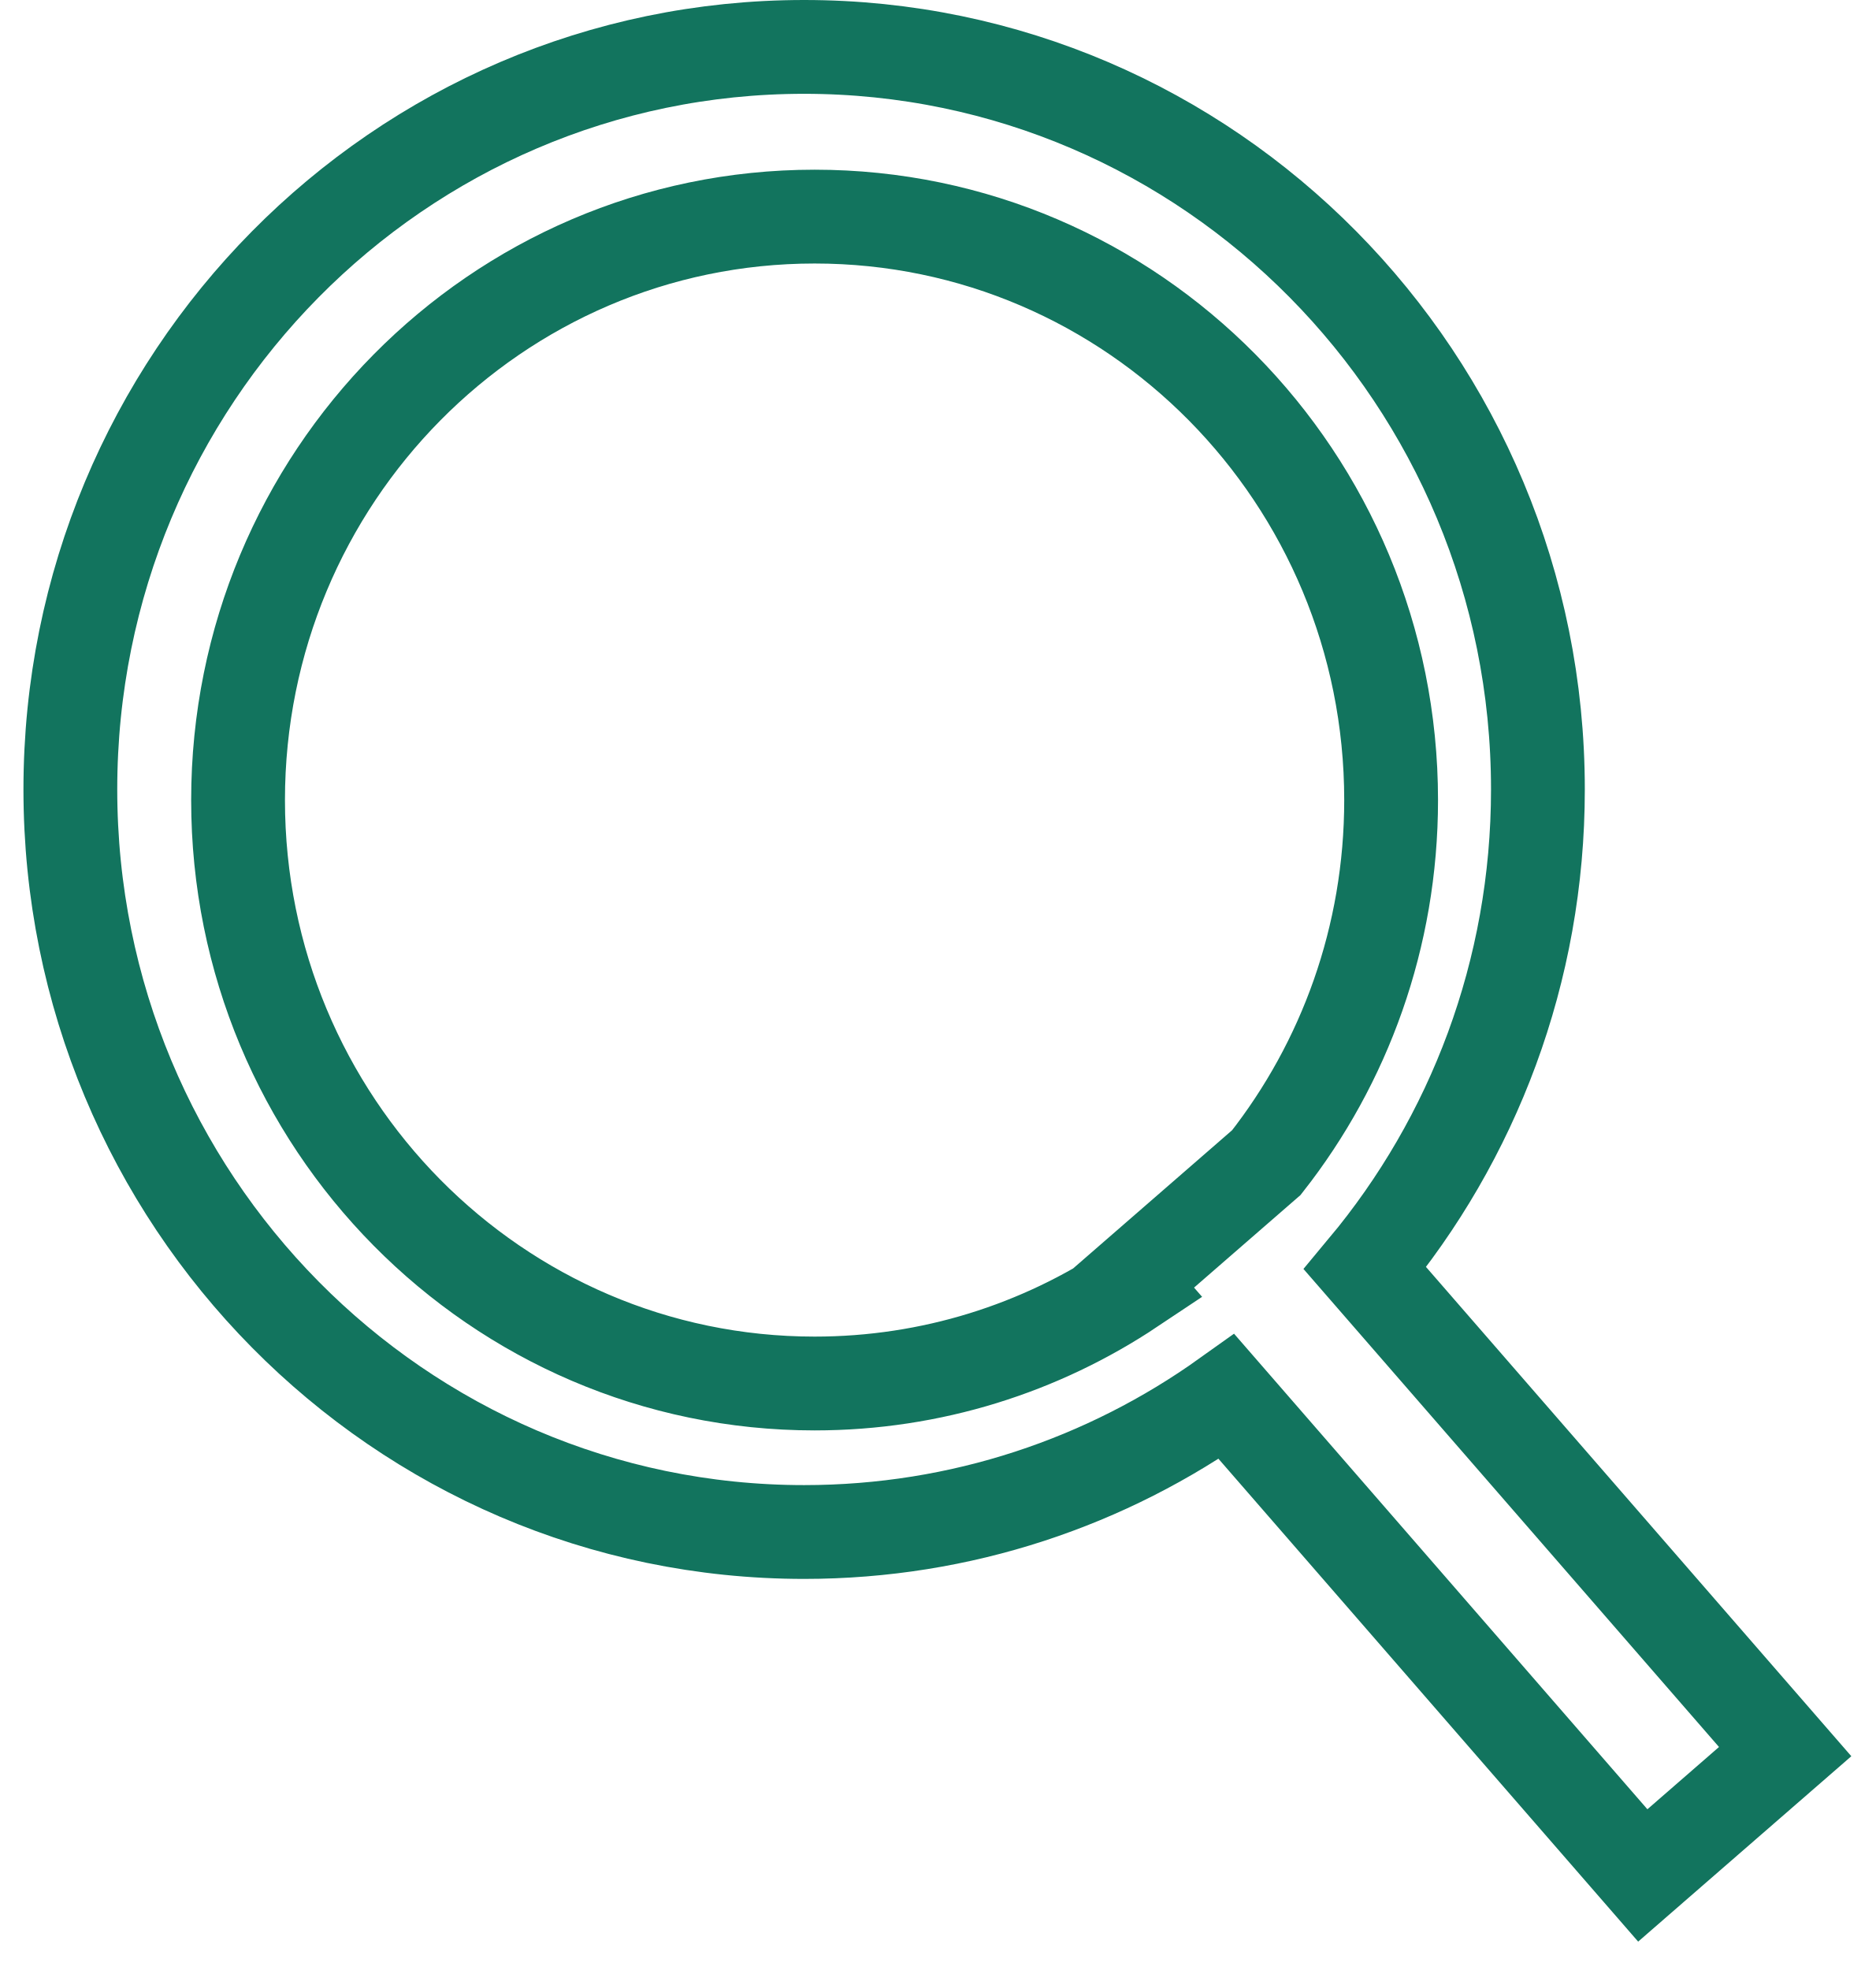
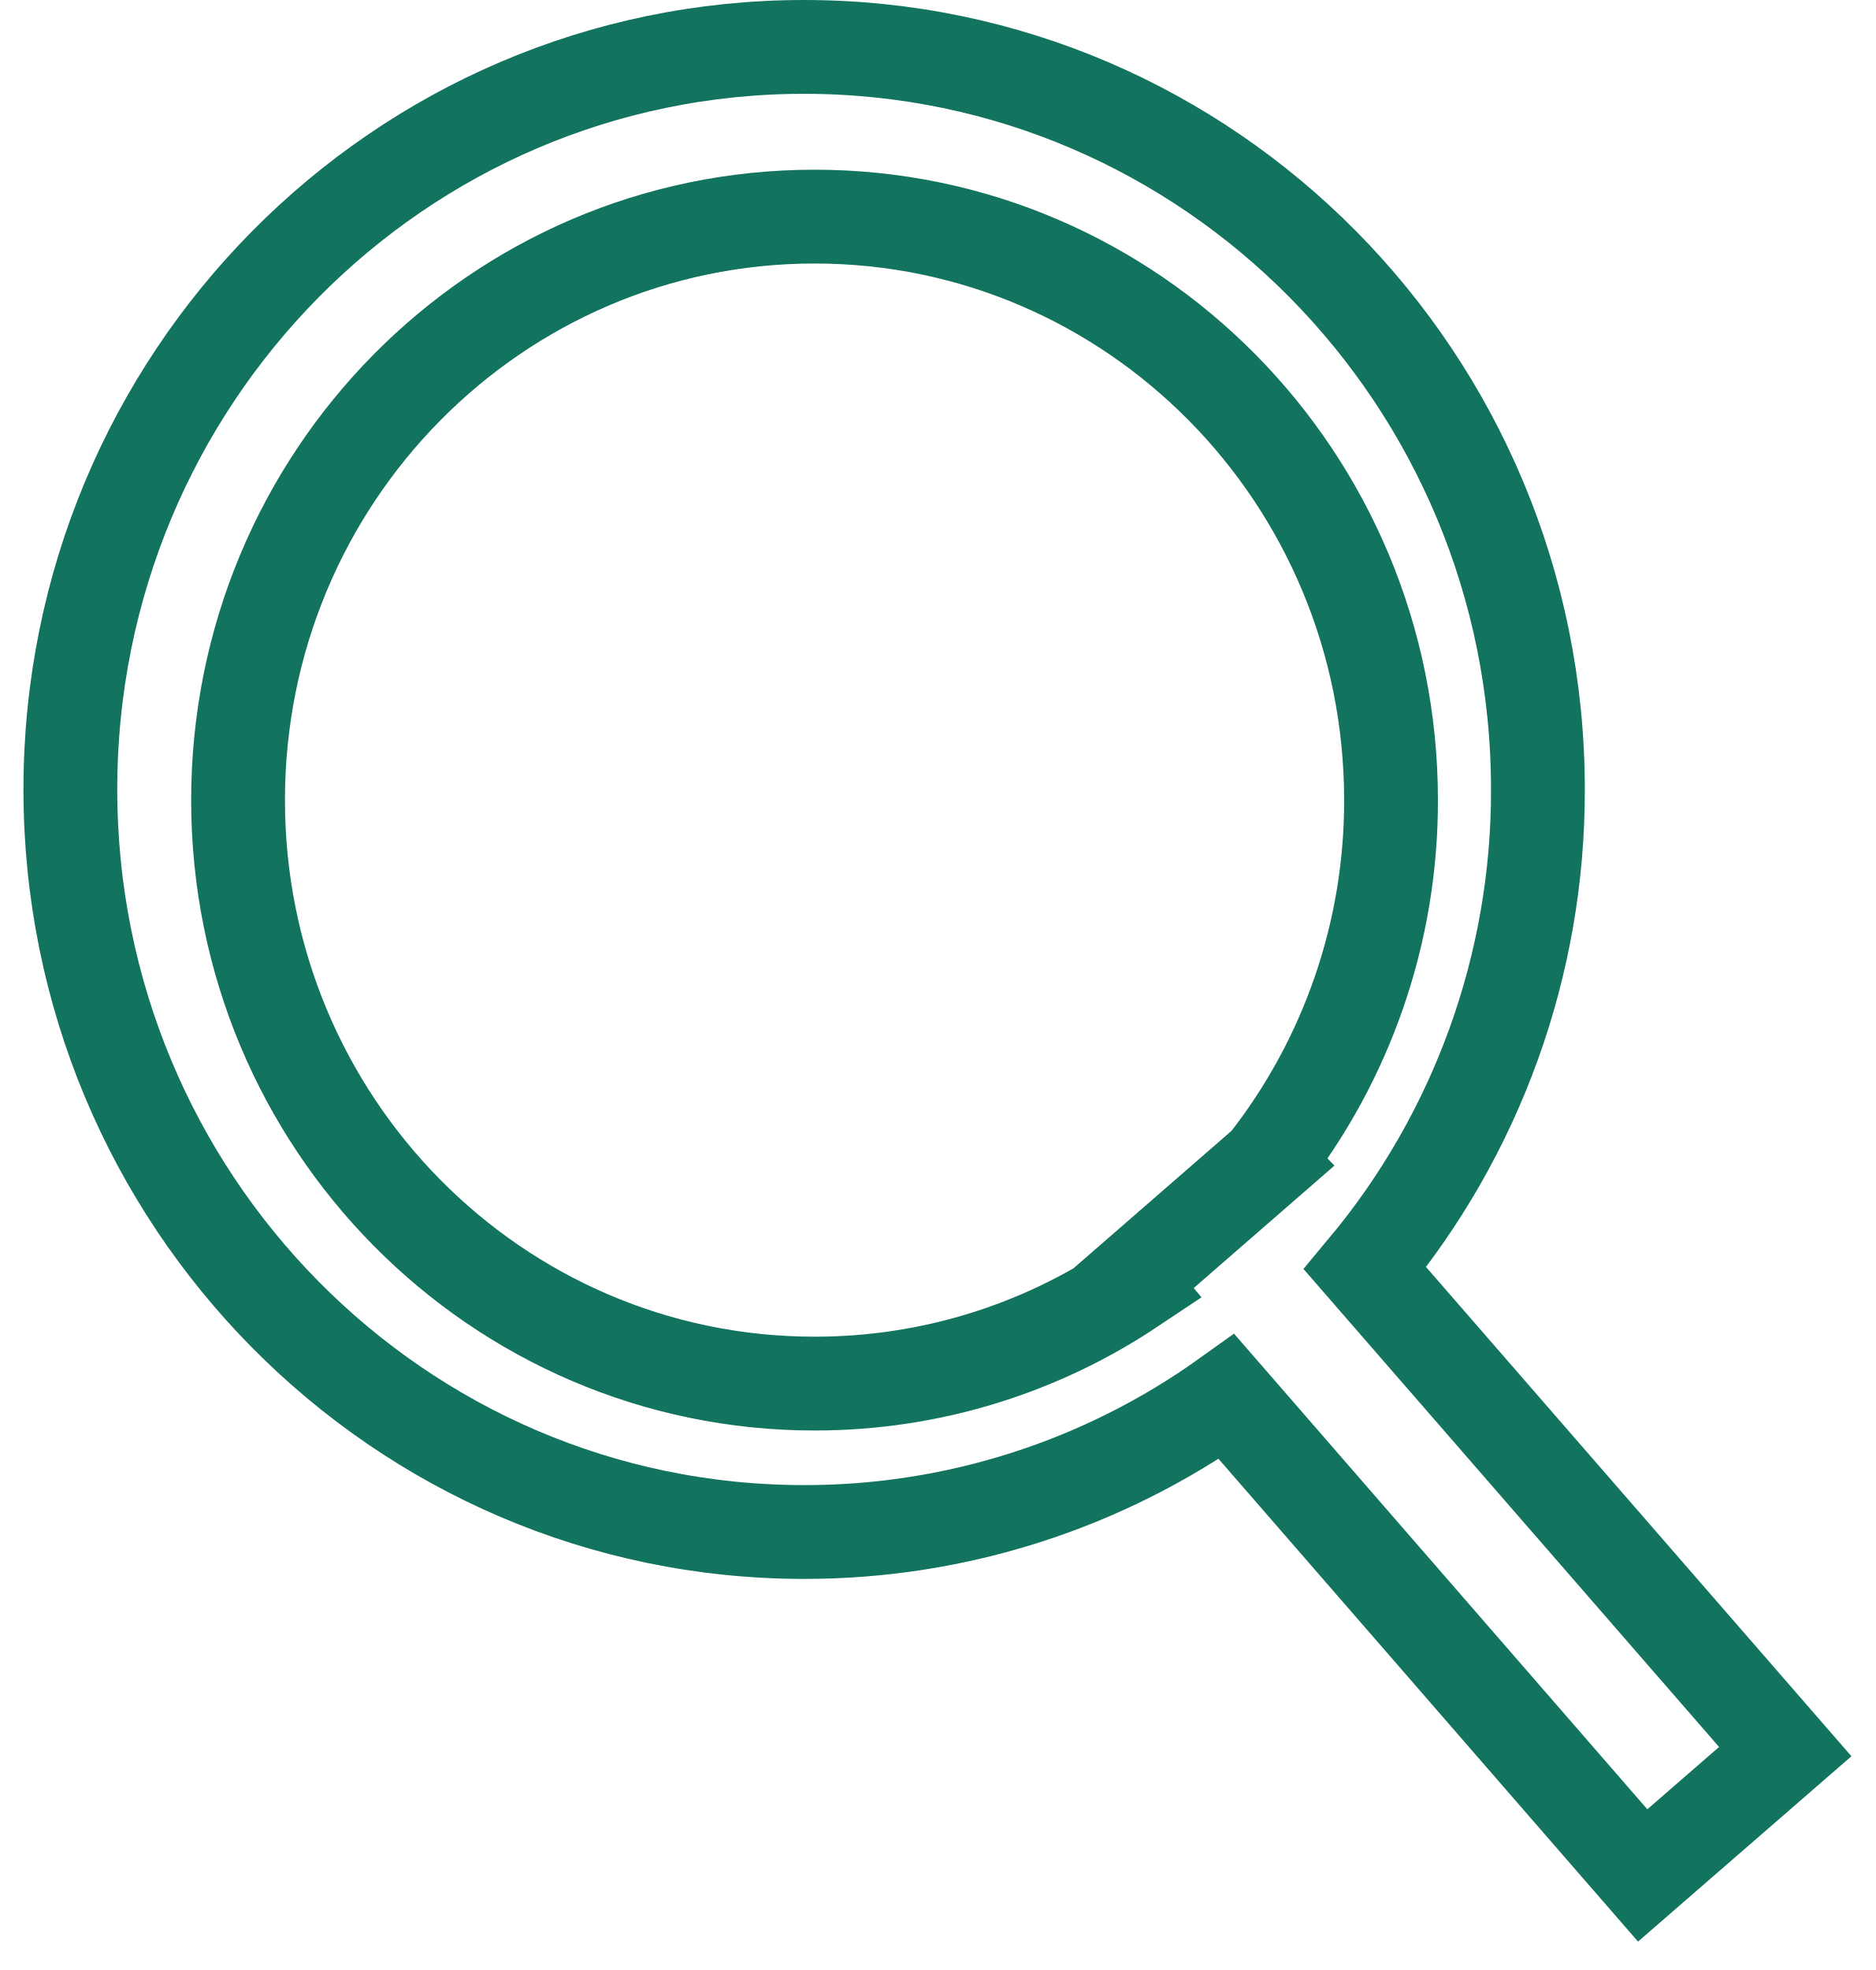
- <svg xmlns="http://www.w3.org/2000/svg" width="20px" height="21px" viewBox="0 0 20 21" version="1.1">
-   <defs />
-   <g id="04" stroke="none" stroke-width="1" fill="none" fill-rule="evenodd" transform="translate(-531, -229)">
-     <g id="search" transform="translate(283, 223)" stroke="#12745E">
-       <path d="M262.553,19.52 L267.032,24.672 L265.514,25.992 L261.077,20.888 C259.804,21.797 258.25,22.331 256.573,22.331 C252.252,22.331 248.75,18.787 248.75,14.415 C248.75,10.044 252.252,6.5 256.573,6.5 C260.894,6.5 264.396,10.044 264.396,14.415 C264.396,16.36 263.703,18.141 262.553,19.52 Z M261.501,18.393 C262.334,17.332 262.831,15.989 262.831,14.529 C262.831,11.094 260.08,8.309 256.685,8.309 C253.29,8.309 250.538,11.094 250.538,14.529 C250.538,17.963 253.29,20.748 256.685,20.748 C257.933,20.748 259.095,20.371 260.065,19.724 L260.024,19.677 L261.501,18.393 Z" id="Combined-Shape" />
-     </g>
-   </g>
+ <svg xmlns="http://www.w3.org/2000/svg" width="20" height="21">
+   <path d="M14.553 13.52l4.48 5.152-1.52 1.32-4.436-5.104a7.725 7.725 0 0 1-4.504 1.443c-4.32 0-7.823-3.544-7.823-7.916C.75 4.044 4.252.5 8.573.5c4.32 0 7.823 3.544 7.823 7.915a7.94 7.94 0 0 1-1.843 5.105zM13.5 12.393a6.239 6.239 0 0 0 1.33-3.864c0-3.435-2.751-6.22-6.146-6.22S2.538 5.094 2.538 8.53c0 3.434 2.752 6.219 6.147 6.219 1.248 0 2.41-.377 3.38-1.024l-.04-.047 1.476-1.284z" stroke="#12745E" fill="none" fill-rule="evenodd" />
</svg>
